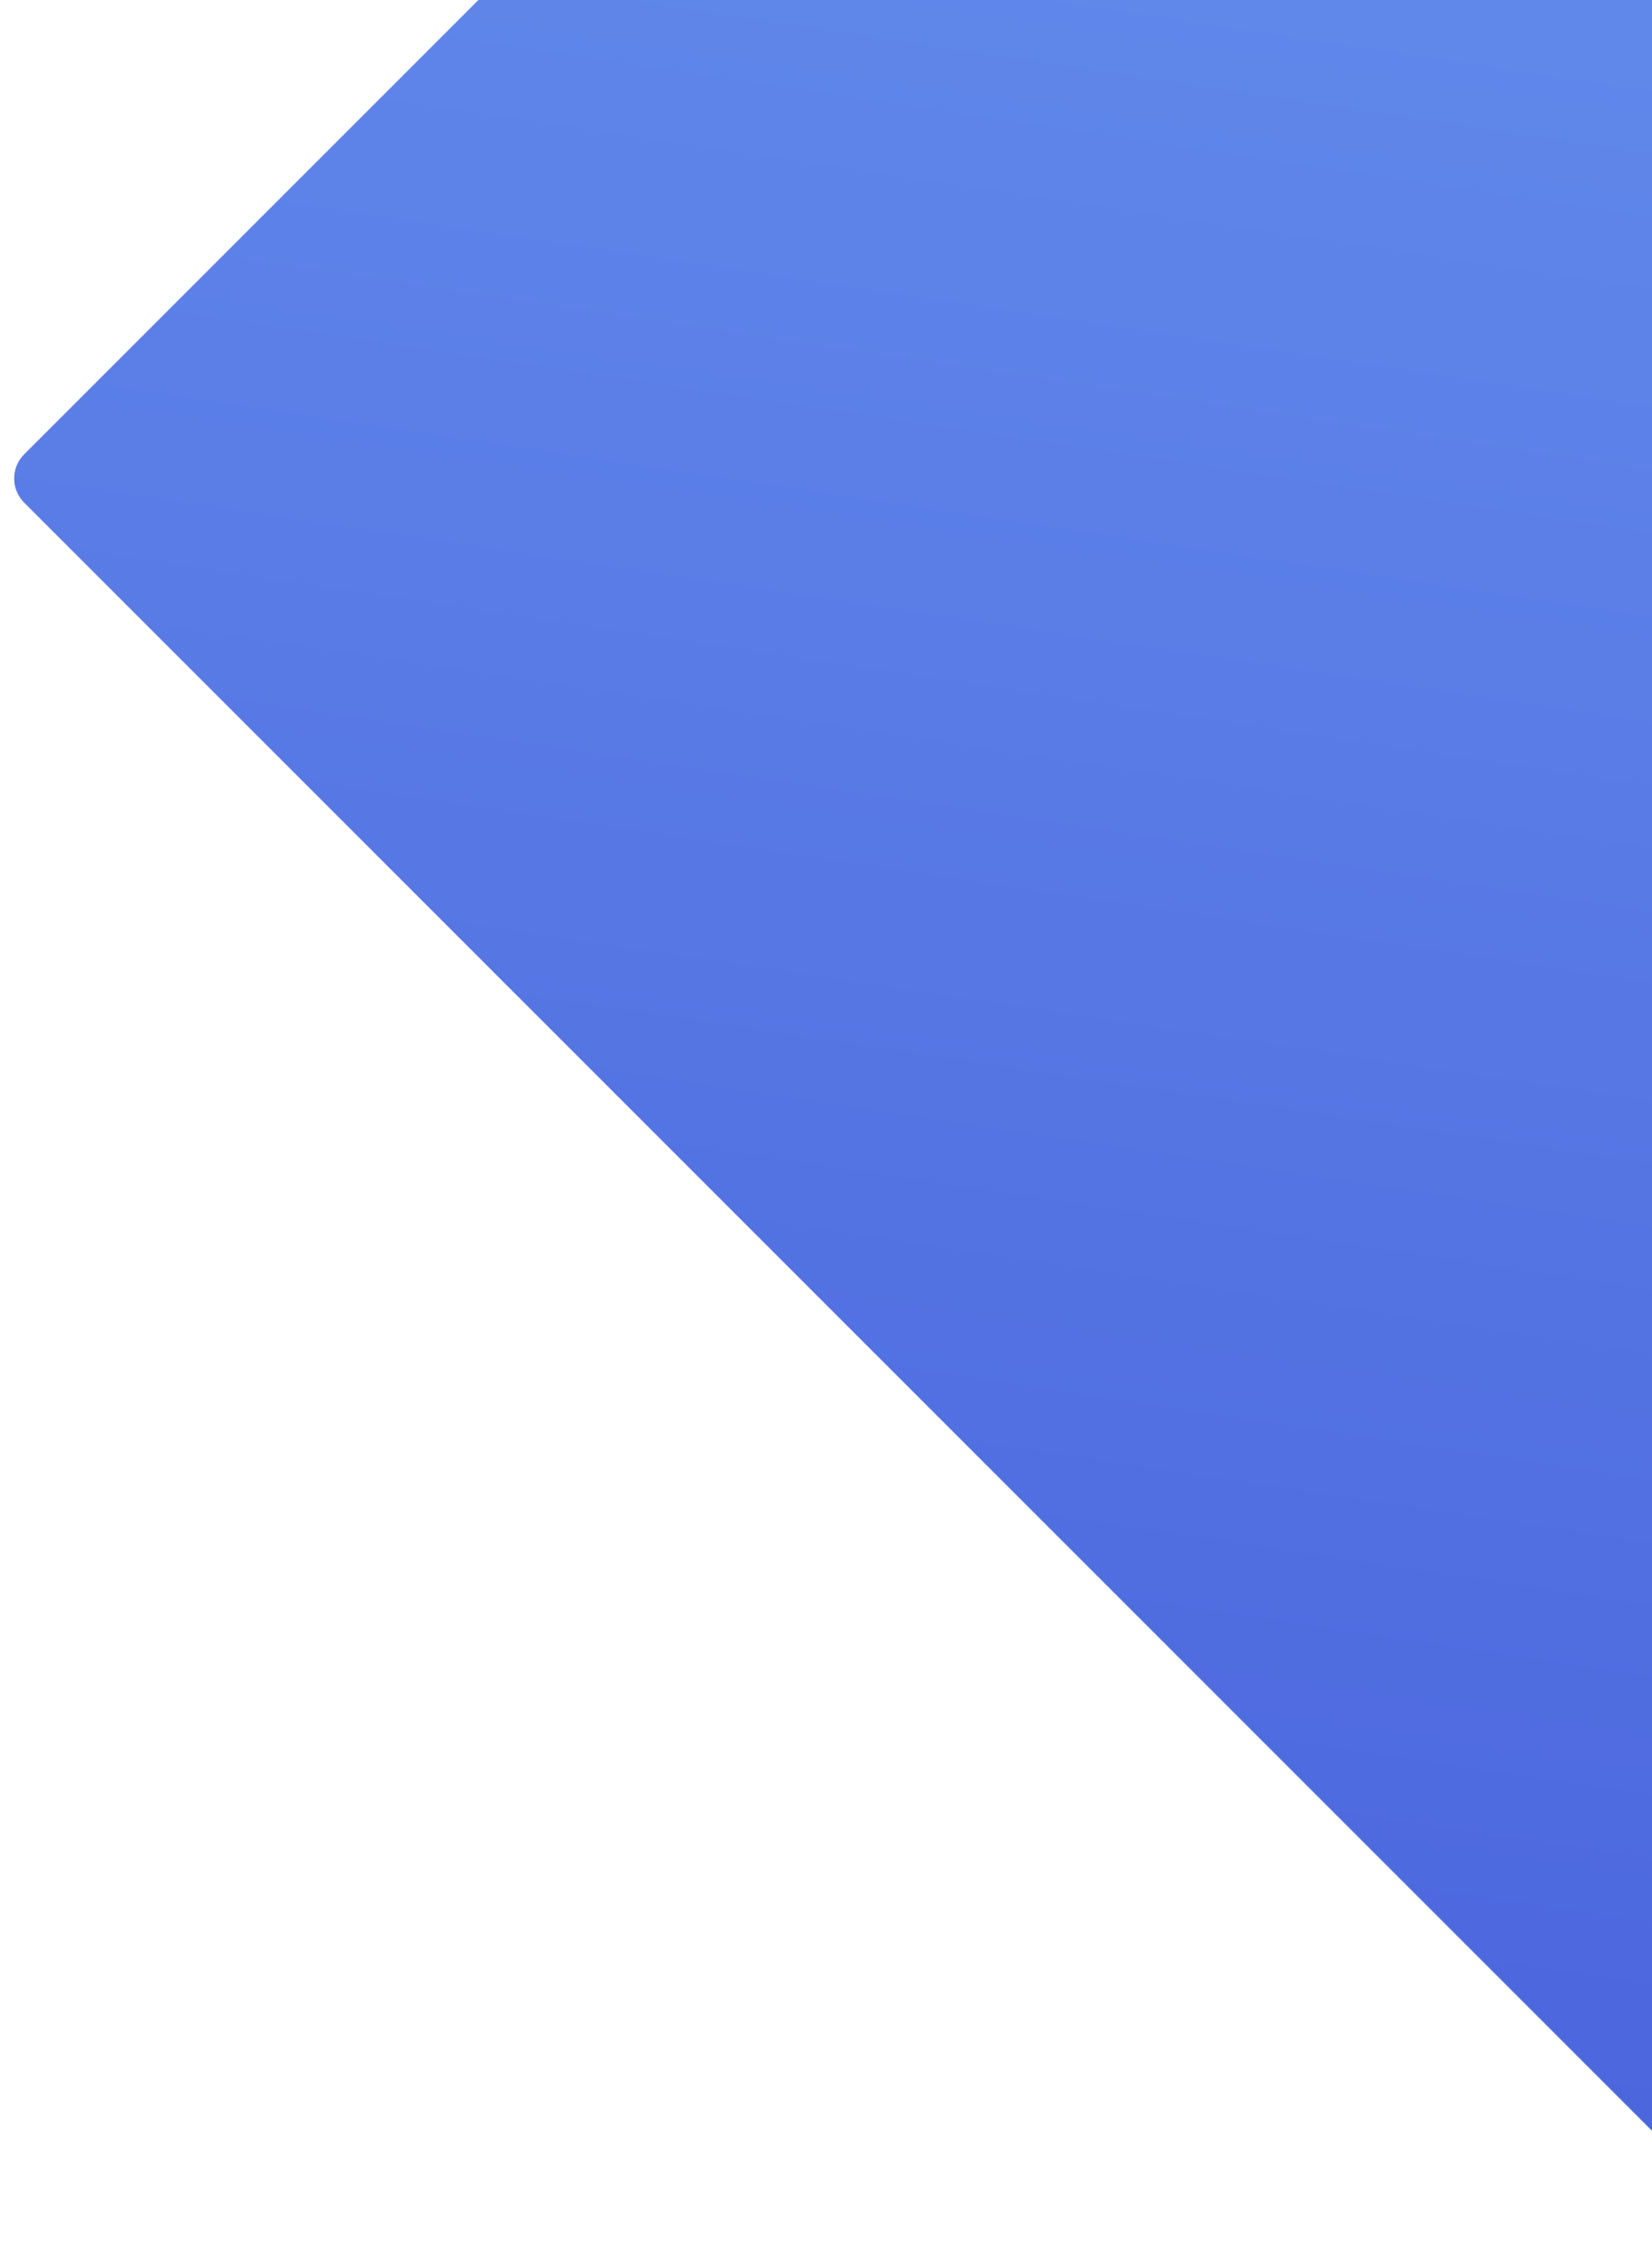
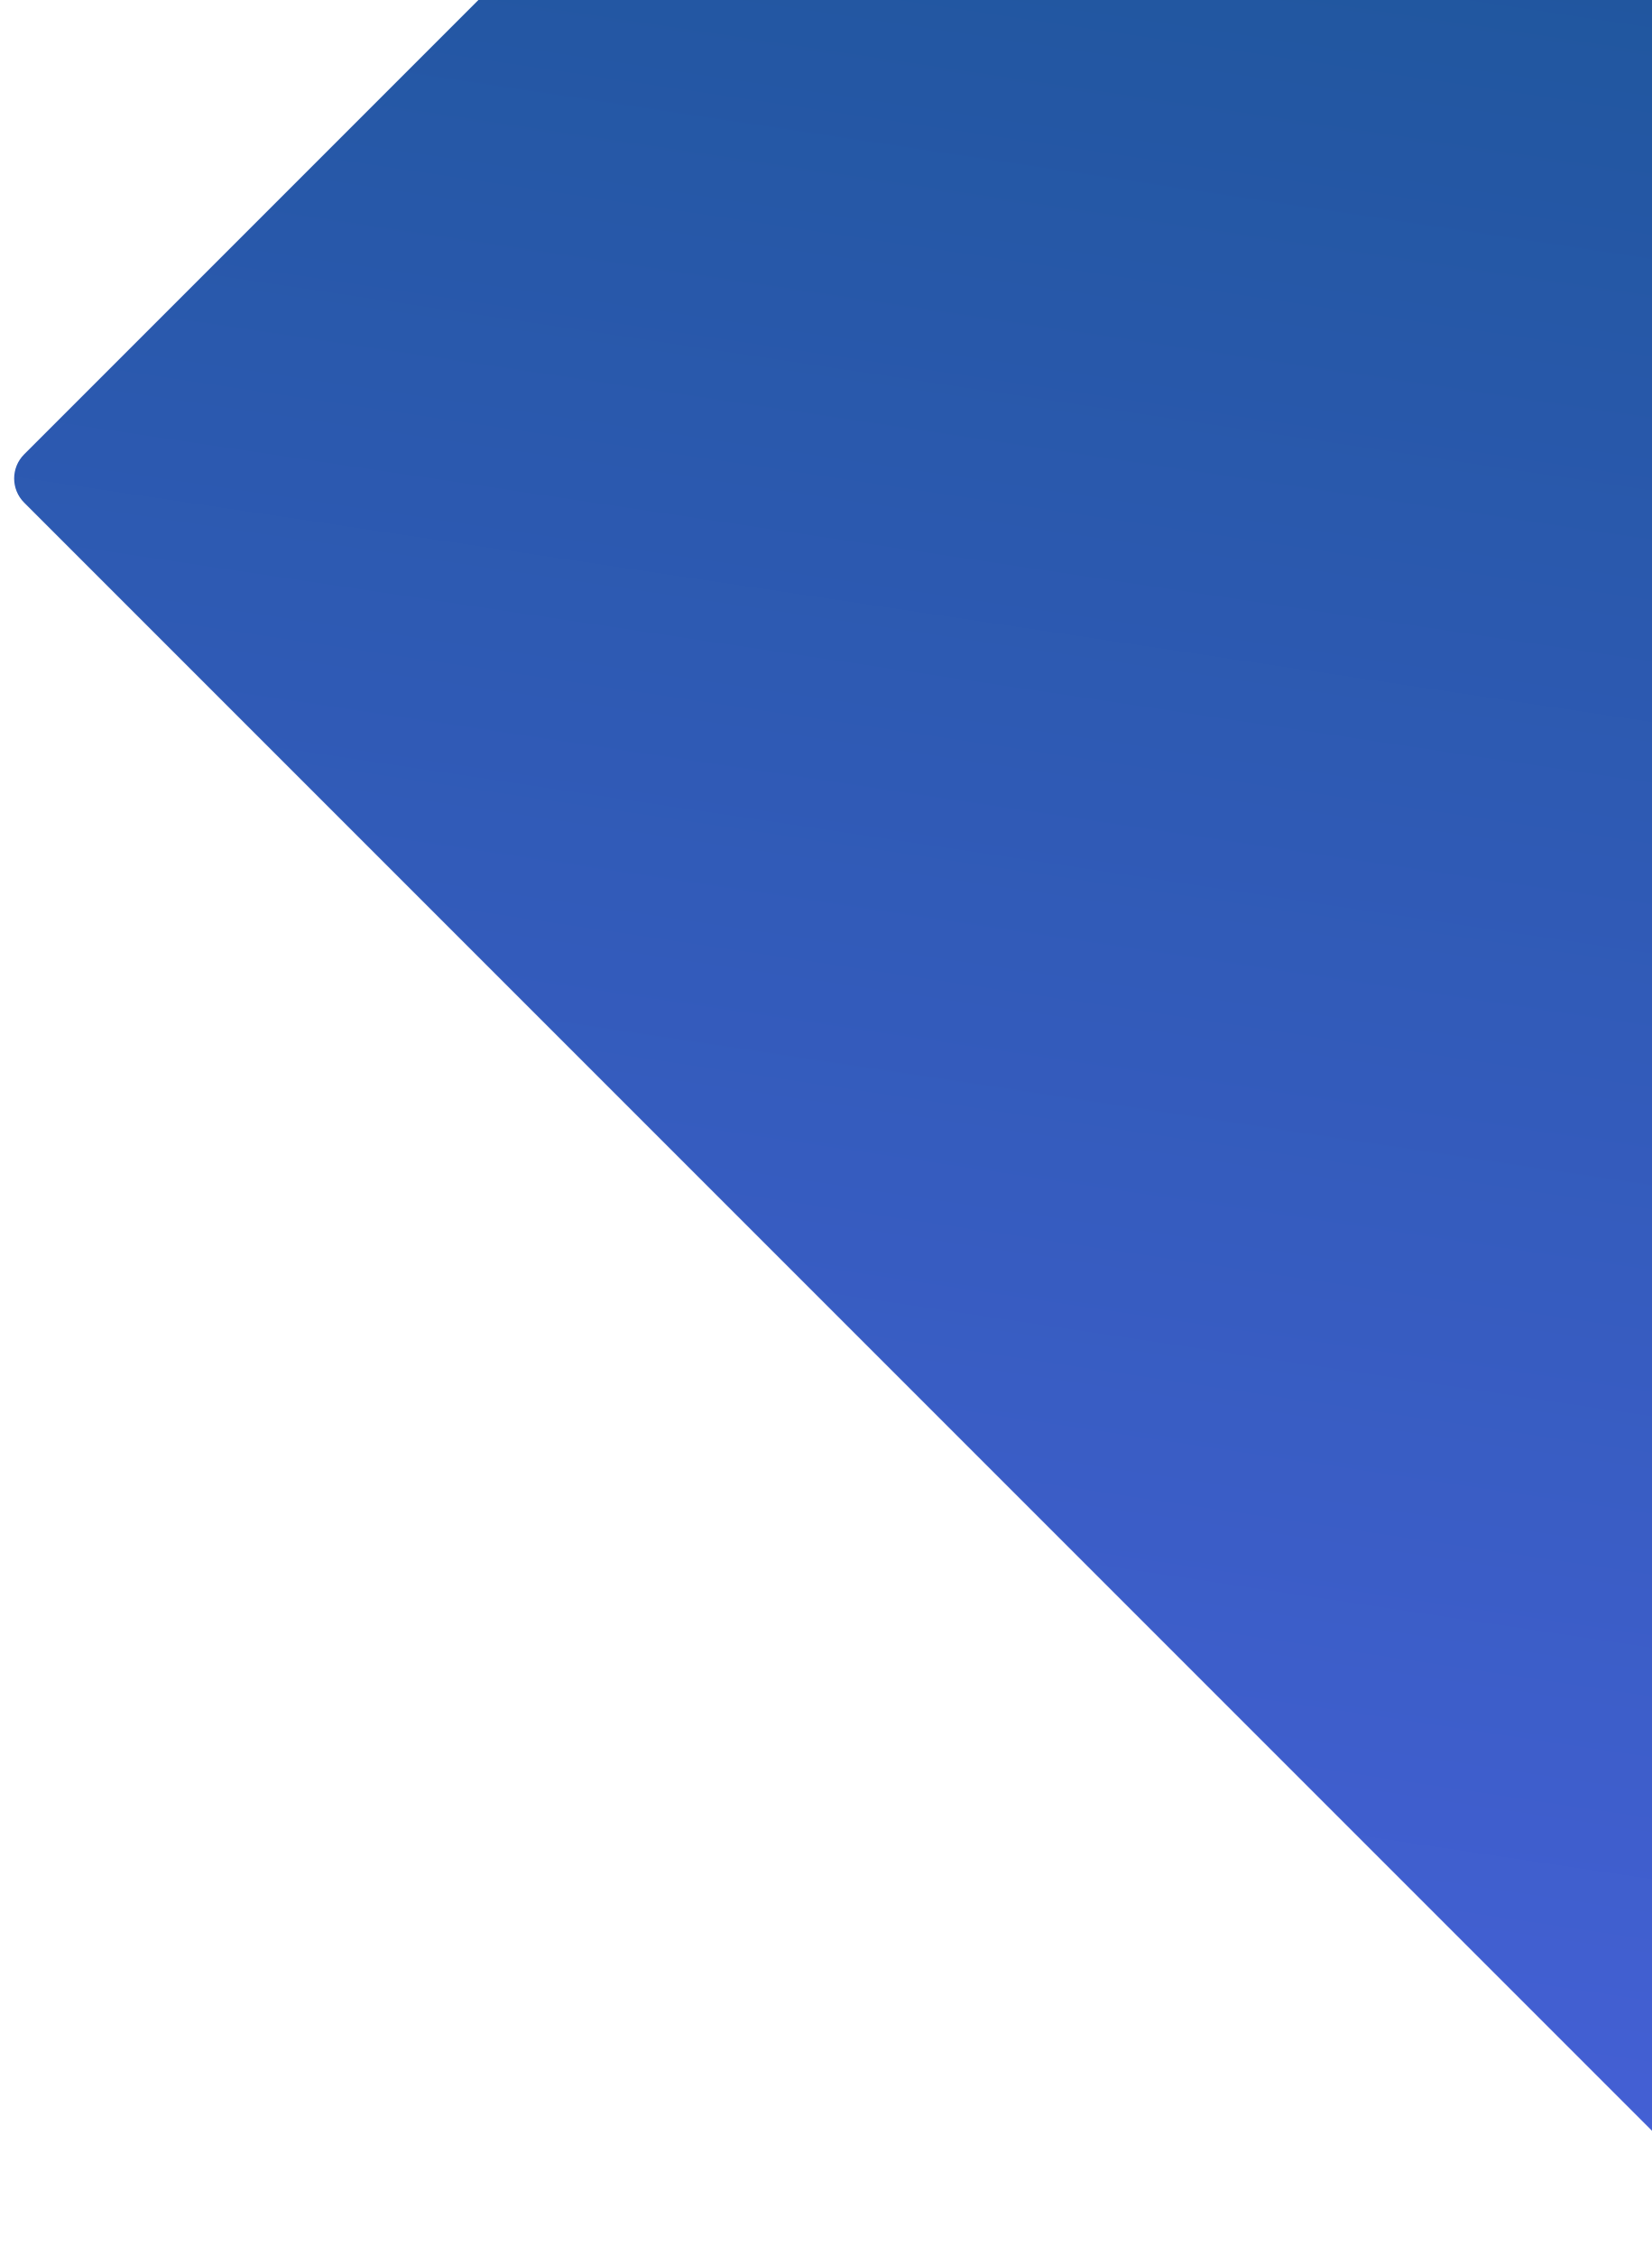
<svg xmlns="http://www.w3.org/2000/svg" width="725" height="990" viewBox="0 0 725 990" fill="none">
  <rect x="663.973" y="-454" width="1270.03" height="939" rx="15" transform="rotate(45 663.973 -454)" fill="url(#paint0_linear)" />
  <defs>
    <linearGradient id="paint0_linear" x1="663.973" y1="-454" x2="1559.63" y2="757.412" gradientUnits="userSpaceOnUse">
-       <stop stop-color="#6A98F0" />
+       <stop stop-color="#105286" />
      <stop offset="1" stop-color="#4961DC" />
    </linearGradient>
  </defs>
</svg>
